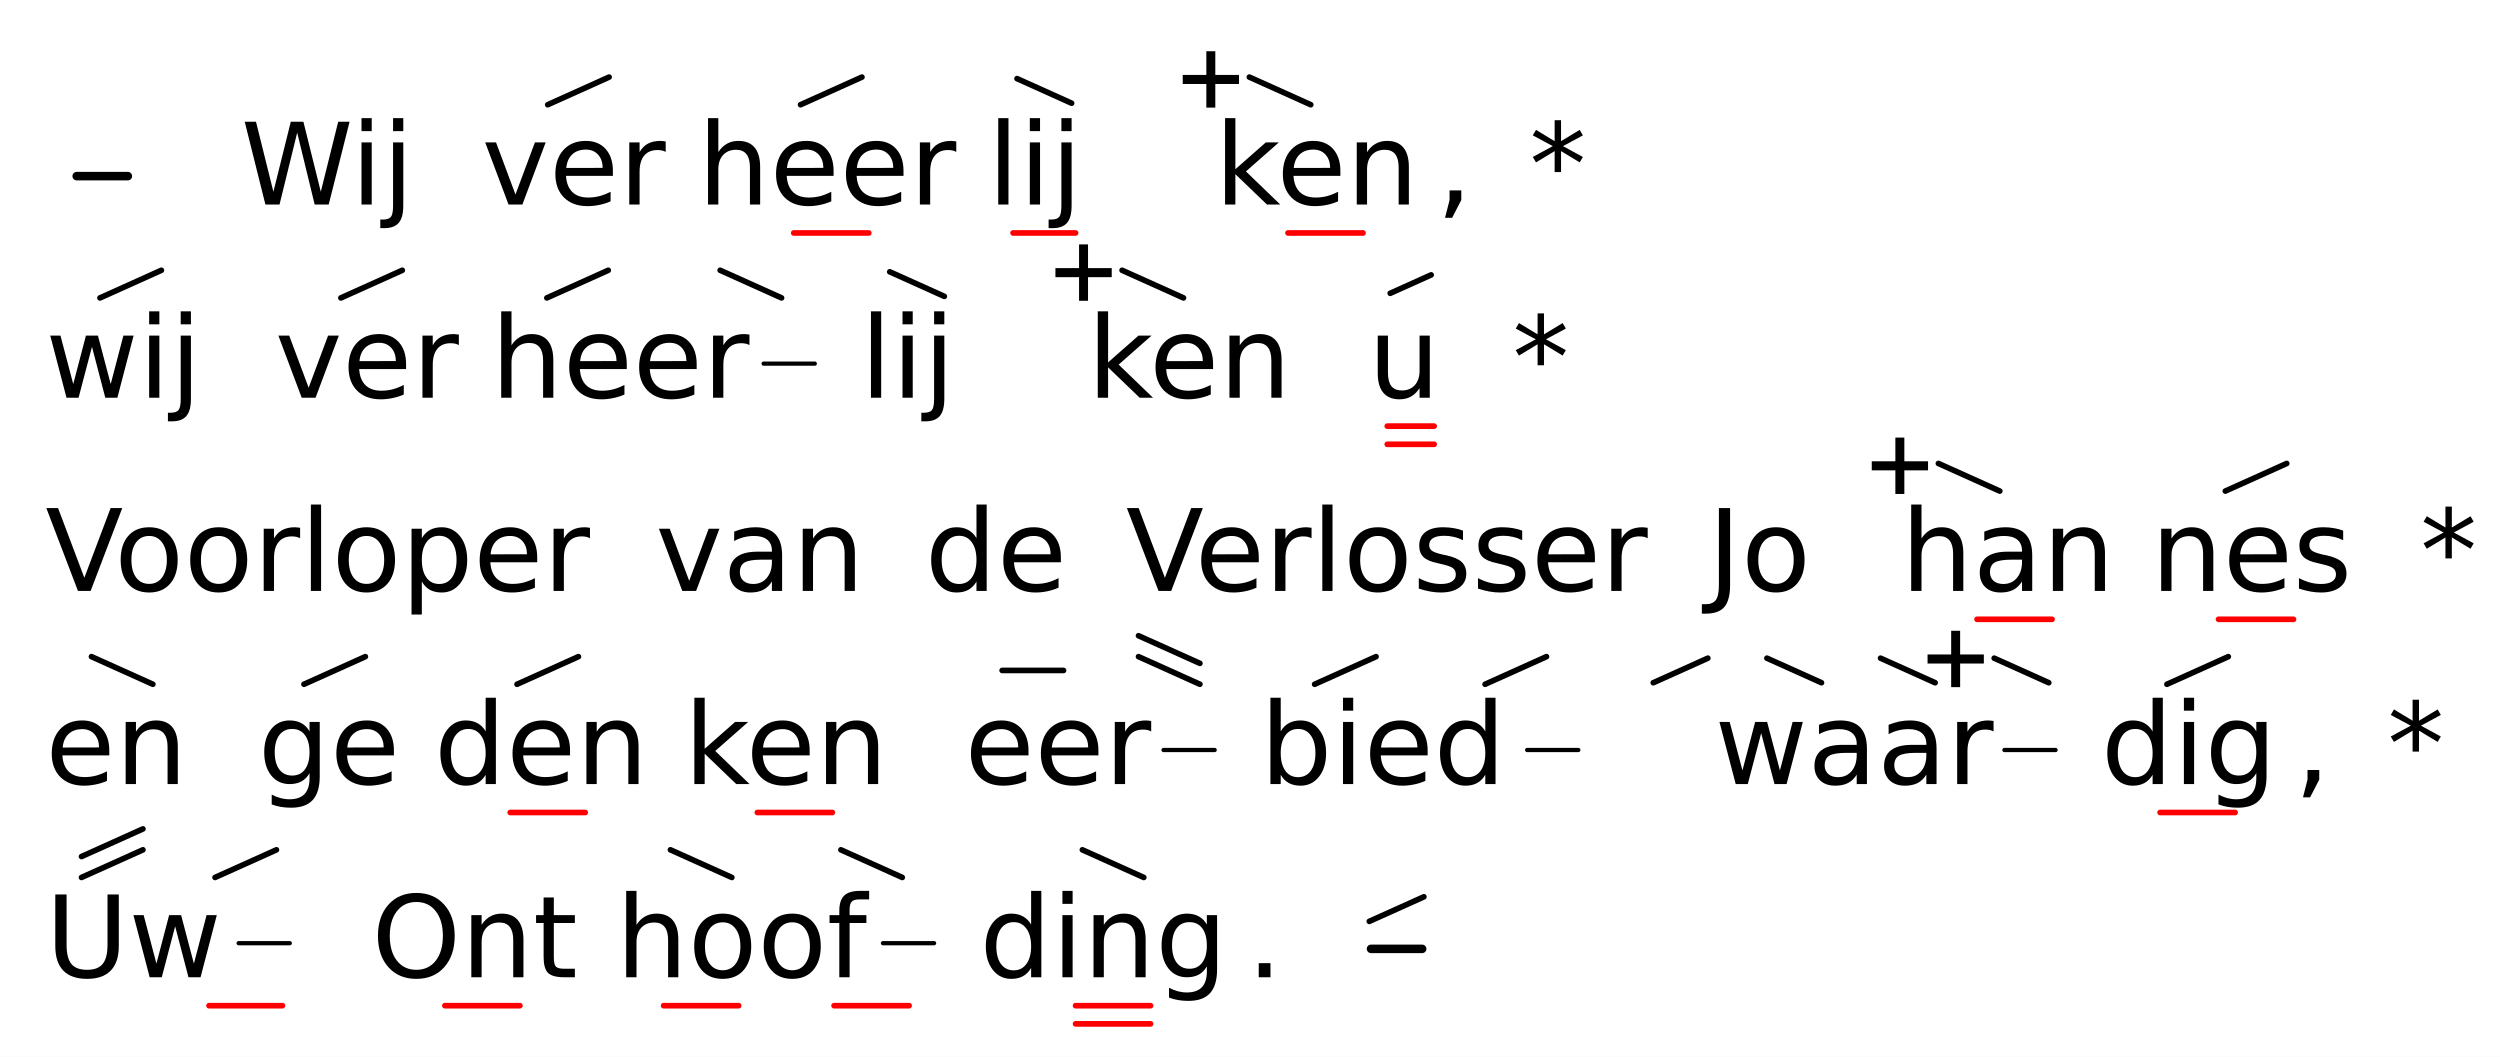
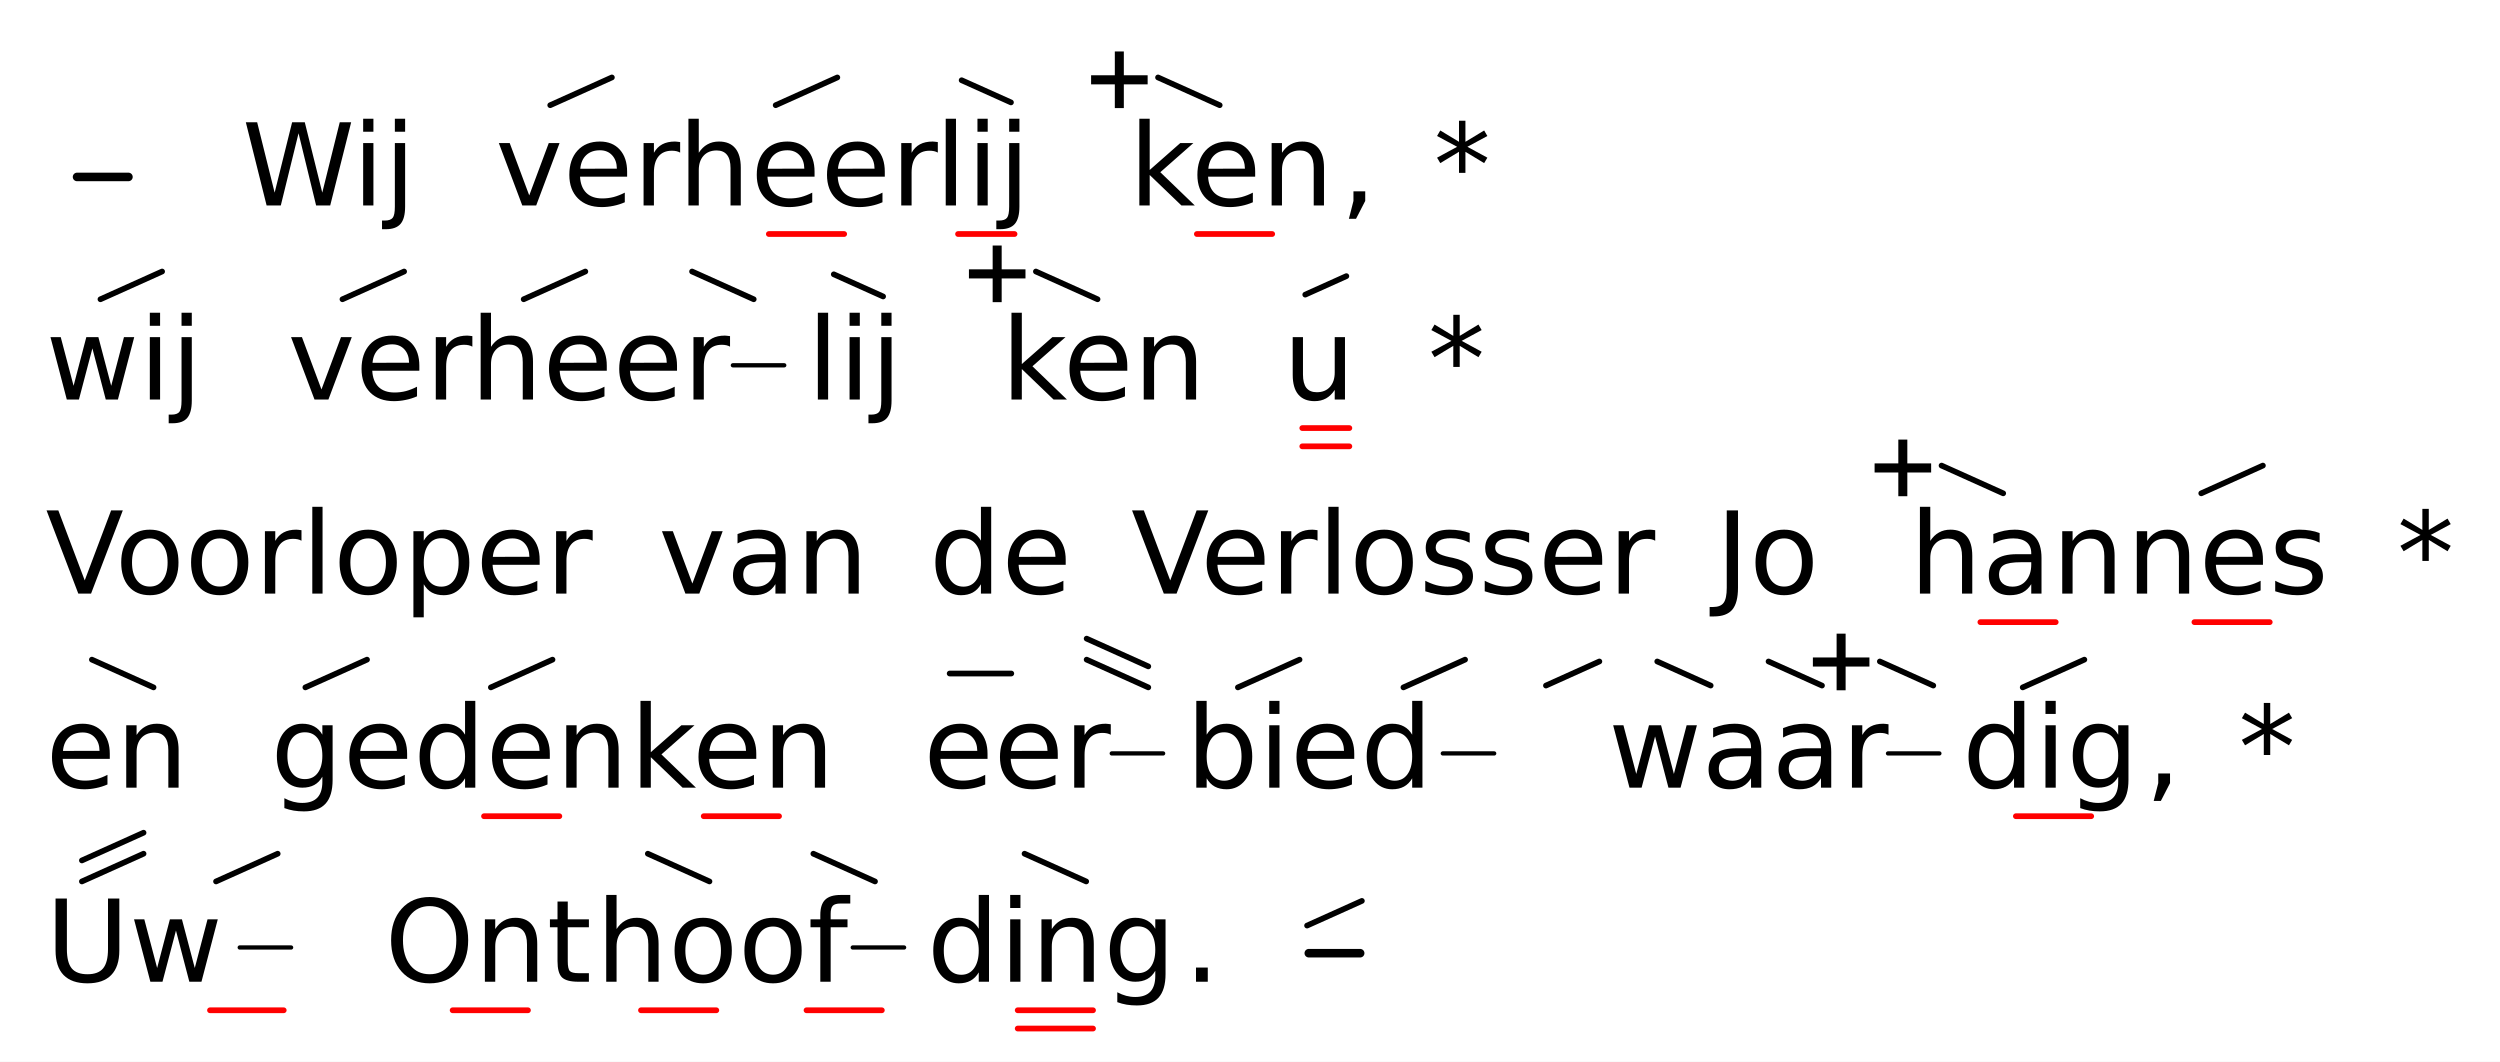
- <svg xmlns="http://www.w3.org/2000/svg" class="vsa-svg" width="440" height="186" viewBox="0 0 440 186">
+ <svg xmlns="http://www.w3.org/2000/svg" class="vsa-svg" width="438" height="186" viewBox="0 0 438 186">
  <rect width="100%" height="100%" fill="white" />
  <g class="vsa-score">
    <g class="vsa-line" data-vsa-line="1">
      <g class="vsa-unit vsa-pitch-marker" data-vsa-unit="1">
        <line class="vsa-pitch-marker-dash" x1="13.50" y1="31.00" x2="22.50" y2="31.00" stroke="black" stroke-width="1.50" stroke-linecap="round" />
      </g>
      <g class="vsa-unit vsa-unit-text" data-vsa-unit="3">
        <text class="vsa-text vsa-free-text" x="42.40" y="36.00" xml:space="preserve" font-family="DejaVu Sans" font-size="20.00">Wij</text>
      </g>
      <g class="vsa-unit vsa-unit-scope" data-vsa-unit="5">
-         <text class="vsa-text vsa-sung-text" x="84.80" y="36.00" xml:space="preserve" font-family="DejaVu Sans" font-size="20.00">ver</text>
+         <text class="vsa-text vsa-sung-text" x="86.80" y="36.00" xml:space="preserve" font-family="DejaVu Sans" font-size="20.00">ver</text>
        <g class="vsa-glyph-group vsa-upper-glyphs">
          <line class="vsa-glyph vsa-upper-glyph vsa-glyph-rise" x1="96.40" y1="18.43" x2="107.20" y2="13.57" stroke="black" stroke-width="1.00" stroke-linecap="round" />
        </g>
        <g class="vsa-glyph-group vsa-lower-glyphs">
</g>
      </g>
      <g class="vsa-unit vsa-unit-scope" data-vsa-unit="6">
-         <text class="vsa-text vsa-sung-text" x="122.80" y="36.00" xml:space="preserve" font-family="DejaVu Sans" font-size="20.00">heer</text>
-         <g class="vsa-glyph-group vsa-upper-glyphs">
-           <line class="vsa-glyph vsa-upper-glyph vsa-glyph-rise" x1="140.90" y1="18.43" x2="151.70" y2="13.57" stroke="black" stroke-width="1.00" stroke-linecap="round" />
-         </g>
-         <g class="vsa-glyph-group vsa-lower-glyphs">
-           <line class="vsa-glyph vsa-lower-glyph vsa-glyph-length" x1="139.70" y1="41.00" x2="152.90" y2="41.00" stroke="red" stroke-width="1.00" stroke-linecap="round" />
+         <text class="vsa-text vsa-sung-text" x="118.80" y="36.00" xml:space="preserve" font-family="DejaVu Sans" font-size="20.00">heer</text>
+         <g class="vsa-glyph-group vsa-upper-glyphs">
+           <line class="vsa-glyph vsa-upper-glyph vsa-glyph-rise" x1="135.90" y1="18.43" x2="146.70" y2="13.57" stroke="black" stroke-width="1.00" stroke-linecap="round" />
+         </g>
+         <g class="vsa-glyph-group vsa-lower-glyphs">
+           <line class="vsa-glyph vsa-lower-glyph vsa-glyph-length" x1="134.70" y1="41.00" x2="147.90" y2="41.00" stroke="red" stroke-width="1.00" stroke-linecap="round" />
        </g>
      </g>
      <g class="vsa-unit vsa-unit-scope" data-vsa-unit="7">
-         <text class="vsa-text vsa-sung-text" x="173.80" y="36.00" xml:space="preserve" font-family="DejaVu Sans" font-size="20.00">lij</text>
-         <g class="vsa-glyph-group vsa-upper-glyphs">
-           <line class="vsa-glyph vsa-upper-glyph vsa-glyph-fall" x1="179.00" y1="13.84" x2="188.60" y2="18.16" stroke="black" stroke-width="1.00" stroke-linecap="round" />
-         </g>
-         <g class="vsa-glyph-group vsa-lower-glyphs">
-           <line class="vsa-glyph vsa-lower-glyph vsa-glyph-length" x1="178.30" y1="41.00" x2="189.30" y2="41.00" stroke="red" stroke-width="1.00" stroke-linecap="round" />
+         <text class="vsa-text vsa-sung-text" x="163.80" y="36.00" xml:space="preserve" font-family="DejaVu Sans" font-size="20.00">lij</text>
+         <g class="vsa-glyph-group vsa-upper-glyphs">
+           <line class="vsa-glyph vsa-upper-glyph vsa-glyph-fall" x1="168.48" y1="14.06" x2="177.12" y2="17.94" stroke="black" stroke-width="1.00" stroke-linecap="round" />
+         </g>
+         <g class="vsa-glyph-group vsa-lower-glyphs">
+           <line class="vsa-glyph vsa-lower-glyph vsa-glyph-length" x1="167.85" y1="41.00" x2="177.75" y2="41.00" stroke="red" stroke-width="1.00" stroke-linecap="round" />
        </g>
      </g>
      <g class="vsa-unit vsa-unit-scope" data-vsa-unit="8">
-         <text class="vsa-text vsa-sung-text" x="213.80" y="36.00" xml:space="preserve" font-family="DejaVu Sans" font-size="20.00">ken</text>
-         <g class="vsa-glyph-group vsa-upper-glyphs">
-           <text class="vsa-glyph-text" x="218.89" y="20.00" xml:space="preserve" text-anchor="end" font-family="Consolas" font-size="19.20">+</text>
-           <line class="vsa-glyph vsa-upper-glyph vsa-glyph-fall" x1="219.89" y1="13.57" x2="230.69" y2="18.43" stroke="black" stroke-width="1.00" stroke-linecap="round" />
-         </g>
-         <g class="vsa-glyph-group vsa-lower-glyphs">
-           <line class="vsa-glyph vsa-lower-glyph vsa-glyph-length" x1="226.69" y1="41.00" x2="239.89" y2="41.00" stroke="red" stroke-width="1.00" stroke-linecap="round" />
+         <text class="vsa-text vsa-sung-text" x="197.80" y="36.00" xml:space="preserve" font-family="DejaVu Sans" font-size="20.00">ken</text>
+         <g class="vsa-glyph-group vsa-upper-glyphs">
+           <text class="vsa-glyph-text" x="201.89" y="20.00" xml:space="preserve" text-anchor="end" font-family="Consolas" font-size="19.20">+</text>
+           <line class="vsa-glyph vsa-upper-glyph vsa-glyph-fall" x1="202.89" y1="13.57" x2="213.69" y2="18.43" stroke="black" stroke-width="1.00" stroke-linecap="round" />
+         </g>
+         <g class="vsa-glyph-group vsa-lower-glyphs">
+           <line class="vsa-glyph vsa-lower-glyph vsa-glyph-length" x1="209.69" y1="41.00" x2="222.89" y2="41.00" stroke="red" stroke-width="1.00" stroke-linecap="round" />
        </g>
      </g>
      <g class="vsa-unit vsa-unit-text" data-vsa-unit="9">
-         <text class="vsa-text vsa-free-text" x="252.78" y="36.00" xml:space="preserve" font-family="DejaVu Sans" font-size="20.00">,</text>
+         <text class="vsa-text vsa-free-text" x="234.78" y="36.00" xml:space="preserve" font-family="DejaVu Sans" font-size="20.00">,</text>
      </g>
      <g class="vsa-unit vsa-unit-text" data-vsa-unit="11">
-         <text class="vsa-text vsa-free-text" x="269.18" y="36.00" xml:space="preserve" font-family="DejaVu Sans" font-size="20.00">*</text>
+         <text class="vsa-text vsa-free-text" x="251.18" y="36.00" xml:space="preserve" font-family="DejaVu Sans" font-size="20.00">*</text>
      </g>
    </g>
    <g class="vsa-line" data-vsa-line="2">
      <g class="vsa-unit vsa-unit-scope" data-vsa-unit="1">
        <text class="vsa-text vsa-sung-text" x="8.00" y="70.00" xml:space="preserve" font-family="DejaVu Sans" font-size="20.00">wij</text>
        <g class="vsa-glyph-group vsa-upper-glyphs">
          <line class="vsa-glyph vsa-upper-glyph vsa-glyph-rise" x1="17.60" y1="52.43" x2="28.40" y2="47.57" stroke="black" stroke-width="1.00" stroke-linecap="round" />
        </g>
        <g class="vsa-glyph-group vsa-lower-glyphs">
</g>
      </g>
      <g class="vsa-unit vsa-unit-scope" data-vsa-unit="3">
-         <text class="vsa-text vsa-sung-text" x="48.40" y="70.00" xml:space="preserve" font-family="DejaVu Sans" font-size="20.00">ver</text>
+         <text class="vsa-text vsa-sung-text" x="50.40" y="70.00" xml:space="preserve" font-family="DejaVu Sans" font-size="20.00">ver</text>
        <g class="vsa-glyph-group vsa-upper-glyphs">
          <line class="vsa-glyph vsa-upper-glyph vsa-glyph-rise" x1="60.00" y1="52.43" x2="70.80" y2="47.57" stroke="black" stroke-width="1.00" stroke-linecap="round" />
        </g>
        <g class="vsa-glyph-group vsa-lower-glyphs">
</g>
      </g>
      <g class="vsa-unit vsa-unit-scope" data-vsa-unit="4">
-         <text class="vsa-text vsa-sung-text" x="86.40" y="70.00" xml:space="preserve" font-family="DejaVu Sans" font-size="20.00">heer</text>
-         <line class="vsa-filler-line" x1="134.40" y1="64.00" x2="143.40" y2="64.00" stroke="black" stroke-width="0.75" stroke-linecap="round" />
-         <g class="vsa-glyph-group vsa-upper-glyphs">
-           <line class="vsa-glyph vsa-upper-glyph vsa-glyph-rise" x1="96.25" y1="52.43" x2="107.05" y2="47.57" stroke="black" stroke-width="1.00" stroke-linecap="round" />
-           <line class="vsa-glyph vsa-upper-glyph vsa-glyph-fall" x1="126.75" y1="47.57" x2="137.55" y2="52.43" stroke="black" stroke-width="1.00" stroke-linecap="round" />
-         </g>
-         <g class="vsa-glyph-group vsa-lower-glyphs">
- </g>
-       </g>
-       <g class="vsa-unit vsa-unit-scope" data-vsa-unit="5">
-         <text class="vsa-text vsa-sung-text" x="151.40" y="70.00" xml:space="preserve" font-family="DejaVu Sans" font-size="20.00">lij</text>
-         <g class="vsa-glyph-group vsa-upper-glyphs">
-           <line class="vsa-glyph vsa-upper-glyph vsa-glyph-fall" x1="156.60" y1="47.84" x2="166.20" y2="52.16" stroke="black" stroke-width="1.00" stroke-linecap="round" />
+         <text class="vsa-text vsa-sung-text" x="82.40" y="70.00" xml:space="preserve" font-family="DejaVu Sans" font-size="20.00">heer</text>
+         <line class="vsa-filler-line" x1="128.40" y1="64.00" x2="137.40" y2="64.00" stroke="black" stroke-width="0.75" stroke-linecap="round" />
+         <g class="vsa-glyph-group vsa-upper-glyphs">
+           <line class="vsa-glyph vsa-upper-glyph vsa-glyph-rise" x1="91.75" y1="52.43" x2="102.55" y2="47.57" stroke="black" stroke-width="1.00" stroke-linecap="round" />
+           <line class="vsa-glyph vsa-upper-glyph vsa-glyph-fall" x1="121.25" y1="47.57" x2="132.05" y2="52.43" stroke="black" stroke-width="1.00" stroke-linecap="round" />
+         </g>
+         <g class="vsa-glyph-group vsa-lower-glyphs">
+ </g>
+       </g>
+       <g class="vsa-unit vsa-unit-scope" data-vsa-unit="5">
+         <text class="vsa-text vsa-sung-text" x="141.40" y="70.00" xml:space="preserve" font-family="DejaVu Sans" font-size="20.00">lij</text>
+         <g class="vsa-glyph-group vsa-upper-glyphs">
+           <line class="vsa-glyph vsa-upper-glyph vsa-glyph-fall" x1="146.08" y1="48.06" x2="154.72" y2="51.94" stroke="black" stroke-width="1.00" stroke-linecap="round" />
        </g>
        <g class="vsa-glyph-group vsa-lower-glyphs">
</g>
      </g>
      <g class="vsa-unit vsa-unit-scope" data-vsa-unit="6">
-         <text class="vsa-text vsa-sung-text" x="191.40" y="70.00" xml:space="preserve" font-family="DejaVu Sans" font-size="20.00">ken</text>
-         <g class="vsa-glyph-group vsa-upper-glyphs">
-           <text class="vsa-glyph-text" x="196.49" y="54.00" xml:space="preserve" text-anchor="end" font-family="Consolas" font-size="19.20">+</text>
-           <line class="vsa-glyph vsa-upper-glyph vsa-glyph-fall" x1="197.49" y1="47.57" x2="208.29" y2="52.43" stroke="black" stroke-width="1.00" stroke-linecap="round" />
+         <text class="vsa-text vsa-sung-text" x="175.40" y="70.00" xml:space="preserve" font-family="DejaVu Sans" font-size="20.00">ken</text>
+         <g class="vsa-glyph-group vsa-upper-glyphs">
+           <text class="vsa-glyph-text" x="180.49" y="54.00" xml:space="preserve" text-anchor="end" font-family="Consolas" font-size="19.20">+</text>
+           <line class="vsa-glyph vsa-upper-glyph vsa-glyph-fall" x1="181.49" y1="47.57" x2="192.29" y2="52.43" stroke="black" stroke-width="1.00" stroke-linecap="round" />
        </g>
        <g class="vsa-glyph-group vsa-lower-glyphs">
</g>
      </g>
      <g class="vsa-unit vsa-unit-scope" data-vsa-unit="8">
-         <text class="vsa-text vsa-sung-text" x="240.78" y="70.00" xml:space="preserve" font-family="DejaVu Sans" font-size="20.00">u</text>
-         <g class="vsa-glyph-group vsa-upper-glyphs">
-           <line class="vsa-glyph vsa-upper-glyph vsa-glyph-rise" x1="244.68" y1="51.62" x2="251.88" y2="48.38" stroke="black" stroke-width="1.00" stroke-linecap="round" />
-         </g>
-         <g class="vsa-glyph-group vsa-lower-glyphs">
-           <line class="vsa-glyph vsa-lower-glyph vsa-glyph-length" x1="244.16" y1="75.00" x2="252.41" y2="75.00" stroke="red" stroke-width="1.00" stroke-linecap="round" />
-           <line class="vsa-glyph vsa-lower-glyph vsa-glyph-length" x1="244.16" y1="78.20" x2="252.41" y2="78.20" stroke="red" stroke-width="1.00" stroke-linecap="round" />
+         <text class="vsa-text vsa-sung-text" x="224.78" y="70.00" xml:space="preserve" font-family="DejaVu Sans" font-size="20.00">u</text>
+         <g class="vsa-glyph-group vsa-upper-glyphs">
+           <line class="vsa-glyph vsa-upper-glyph vsa-glyph-rise" x1="228.68" y1="51.62" x2="235.88" y2="48.38" stroke="black" stroke-width="1.00" stroke-linecap="round" />
+         </g>
+         <g class="vsa-glyph-group vsa-lower-glyphs">
+           <line class="vsa-glyph vsa-lower-glyph vsa-glyph-length" x1="228.16" y1="75.00" x2="236.41" y2="75.00" stroke="red" stroke-width="1.00" stroke-linecap="round" />
+           <line class="vsa-glyph vsa-lower-glyph vsa-glyph-length" x1="228.16" y1="78.20" x2="236.41" y2="78.20" stroke="red" stroke-width="1.00" stroke-linecap="round" />
        </g>
      </g>
      <g class="vsa-unit vsa-unit-text" data-vsa-unit="10">
-         <text class="vsa-text vsa-free-text" x="266.18" y="70.00" xml:space="preserve" font-family="DejaVu Sans" font-size="20.00">*</text>
+         <text class="vsa-text vsa-free-text" x="250.18" y="70.00" xml:space="preserve" font-family="DejaVu Sans" font-size="20.00">*</text>
      </g>
    </g>
    <g class="vsa-line" data-vsa-line="3">
      <g class="vsa-unit vsa-unit-text" data-vsa-unit="1">
        <text class="vsa-text vsa-free-text" x="8.00" y="104.00" xml:space="preserve" font-family="DejaVu Sans" font-size="20.00">Voorloper</text>
      </g>
      <g class="vsa-unit vsa-unit-text" data-vsa-unit="3">
        <text class="vsa-text vsa-free-text" x="115.38" y="104.00" xml:space="preserve" font-family="DejaVu Sans" font-size="20.00">van</text>
      </g>
      <g class="vsa-unit vsa-unit-text" data-vsa-unit="5">
        <text class="vsa-text vsa-free-text" x="162.78" y="104.00" xml:space="preserve" font-family="DejaVu Sans" font-size="20.00">de</text>
      </g>
      <g class="vsa-unit vsa-unit-text" data-vsa-unit="7">
        <text class="vsa-text vsa-free-text" x="198.18" y="104.00" xml:space="preserve" font-family="DejaVu Sans" font-size="20.00">Verlosser</text>
      </g>
      <g class="vsa-unit vsa-unit-text" data-vsa-unit="9">
        <text class="vsa-text vsa-free-text" x="300.56" y="104.00" xml:space="preserve" font-family="DejaVu Sans" font-size="20.00">Jo</text>
      </g>
      <g class="vsa-unit vsa-unit-scope" data-vsa-unit="10">
        <text class="vsa-text vsa-sung-text" x="334.56" y="104.00" xml:space="preserve" font-family="DejaVu Sans" font-size="20.00">han</text>
        <g class="vsa-glyph-group vsa-upper-glyphs">
-           <text class="vsa-glyph-text" x="340.16" y="88.00" xml:space="preserve" text-anchor="end" font-family="Consolas" font-size="19.20">+</text>
-           <line class="vsa-glyph vsa-upper-glyph vsa-glyph-fall" x1="341.16" y1="81.57" x2="351.96" y2="86.43" stroke="black" stroke-width="1.00" stroke-linecap="round" />
-         </g>
-         <g class="vsa-glyph-group vsa-lower-glyphs">
-           <line class="vsa-glyph vsa-lower-glyph vsa-glyph-length" x1="347.96" y1="109.00" x2="361.16" y2="109.00" stroke="red" stroke-width="1.00" stroke-linecap="round" />
+           <text class="vsa-glyph-text" x="339.16" y="88.00" xml:space="preserve" text-anchor="end" font-family="Consolas" font-size="19.20">+</text>
+           <line class="vsa-glyph vsa-upper-glyph vsa-glyph-fall" x1="340.16" y1="81.57" x2="350.96" y2="86.43" stroke="black" stroke-width="1.00" stroke-linecap="round" />
+         </g>
+         <g class="vsa-glyph-group vsa-lower-glyphs">
+           <line class="vsa-glyph vsa-lower-glyph vsa-glyph-length" x1="346.96" y1="109.00" x2="360.16" y2="109.00" stroke="red" stroke-width="1.00" stroke-linecap="round" />
        </g>
      </g>
      <g class="vsa-unit vsa-unit-scope" data-vsa-unit="11">
-         <text class="vsa-text vsa-sung-text" x="378.56" y="104.00" xml:space="preserve" font-family="DejaVu Sans" font-size="20.00">nes</text>
-         <g class="vsa-glyph-group vsa-upper-glyphs">
-           <line class="vsa-glyph vsa-upper-glyph vsa-glyph-rise" x1="391.66" y1="86.43" x2="402.46" y2="81.57" stroke="black" stroke-width="1.00" stroke-linecap="round" />
-         </g>
-         <g class="vsa-glyph-group vsa-lower-glyphs">
-           <line class="vsa-glyph vsa-lower-glyph vsa-glyph-length" x1="390.46" y1="109.00" x2="403.66" y2="109.00" stroke="red" stroke-width="1.00" stroke-linecap="round" />
+         <text class="vsa-text vsa-sung-text" x="372.56" y="104.00" xml:space="preserve" font-family="DejaVu Sans" font-size="20.00">nes</text>
+         <g class="vsa-glyph-group vsa-upper-glyphs">
+           <line class="vsa-glyph vsa-upper-glyph vsa-glyph-rise" x1="385.66" y1="86.43" x2="396.46" y2="81.57" stroke="black" stroke-width="1.00" stroke-linecap="round" />
+         </g>
+         <g class="vsa-glyph-group vsa-lower-glyphs">
+           <line class="vsa-glyph vsa-lower-glyph vsa-glyph-length" x1="384.46" y1="109.00" x2="397.66" y2="109.00" stroke="red" stroke-width="1.00" stroke-linecap="round" />
        </g>
      </g>
      <g class="vsa-unit vsa-unit-text" data-vsa-unit="13">
-         <text class="vsa-text vsa-free-text" x="425.96" y="104.00" xml:space="preserve" font-family="DejaVu Sans" font-size="20.00">*</text>
+         <text class="vsa-text vsa-free-text" x="419.96" y="104.00" xml:space="preserve" font-family="DejaVu Sans" font-size="20.00">*</text>
      </g>
    </g>
    <g class="vsa-line" data-vsa-line="4">
      <g class="vsa-unit vsa-unit-scope" data-vsa-unit="1">
        <text class="vsa-text vsa-sung-text" x="8.00" y="138.00" xml:space="preserve" font-family="DejaVu Sans" font-size="20.00">en</text>
        <g class="vsa-glyph-group vsa-upper-glyphs">
          <line class="vsa-glyph vsa-upper-glyph vsa-glyph-fall" x1="16.10" y1="115.57" x2="26.90" y2="120.43" stroke="black" stroke-width="1.00" stroke-linecap="round" />
        </g>
        <g class="vsa-glyph-group vsa-lower-glyphs">
</g>
      </g>
      <g class="vsa-unit vsa-unit-scope" data-vsa-unit="3">
-         <text class="vsa-text vsa-sung-text" x="45.40" y="138.00" xml:space="preserve" font-family="DejaVu Sans" font-size="20.00">ge</text>
+         <text class="vsa-text vsa-sung-text" x="47.40" y="138.00" xml:space="preserve" font-family="DejaVu Sans" font-size="20.00">ge</text>
        <g class="vsa-glyph-group vsa-upper-glyphs">
          <line class="vsa-glyph vsa-upper-glyph vsa-glyph-rise" x1="53.50" y1="120.43" x2="64.30" y2="115.57" stroke="black" stroke-width="1.00" stroke-linecap="round" />
        </g>
        <g class="vsa-glyph-group vsa-lower-glyphs">
</g>
      </g>
      <g class="vsa-unit vsa-unit-scope" data-vsa-unit="4">
-         <text class="vsa-text vsa-sung-text" x="76.40" y="138.00" xml:space="preserve" font-family="DejaVu Sans" font-size="20.00">den</text>
-         <g class="vsa-glyph-group vsa-upper-glyphs">
-           <line class="vsa-glyph vsa-upper-glyph vsa-glyph-rise" x1="91.00" y1="120.43" x2="101.80" y2="115.57" stroke="black" stroke-width="1.00" stroke-linecap="round" />
-         </g>
-         <g class="vsa-glyph-group vsa-lower-glyphs">
-           <line class="vsa-glyph vsa-lower-glyph vsa-glyph-length" x1="89.80" y1="143.00" x2="103.00" y2="143.00" stroke="red" stroke-width="1.00" stroke-linecap="round" />
-         </g>
-       </g>
-       <g class="vsa-unit vsa-unit-scope" data-vsa-unit="5">
-         <text class="vsa-text vsa-sung-text" x="120.40" y="138.00" xml:space="preserve" font-family="DejaVu Sans" font-size="20.00">ken</text>
-         <g class="vsa-glyph-group vsa-upper-glyphs">
- </g>
-         <g class="vsa-glyph-group vsa-lower-glyphs">
-           <line class="vsa-glyph vsa-lower-glyph vsa-glyph-length" x1="133.29" y1="143.00" x2="146.49" y2="143.00" stroke="red" stroke-width="1.00" stroke-linecap="round" />
+         <text class="vsa-text vsa-sung-text" x="72.40" y="138.00" xml:space="preserve" font-family="DejaVu Sans" font-size="20.00">den</text>
+         <g class="vsa-glyph-group vsa-upper-glyphs">
+           <line class="vsa-glyph vsa-upper-glyph vsa-glyph-rise" x1="86.00" y1="120.43" x2="96.80" y2="115.57" stroke="black" stroke-width="1.00" stroke-linecap="round" />
+         </g>
+         <g class="vsa-glyph-group vsa-lower-glyphs">
+           <line class="vsa-glyph vsa-lower-glyph vsa-glyph-length" x1="84.80" y1="143.00" x2="98.00" y2="143.00" stroke="red" stroke-width="1.00" stroke-linecap="round" />
+         </g>
+       </g>
+       <g class="vsa-unit vsa-unit-scope" data-vsa-unit="5">
+         <text class="vsa-text vsa-sung-text" x="110.40" y="138.00" xml:space="preserve" font-family="DejaVu Sans" font-size="20.00">ken</text>
+         <g class="vsa-glyph-group vsa-upper-glyphs">
+ </g>
+         <g class="vsa-glyph-group vsa-lower-glyphs">
+           <line class="vsa-glyph vsa-lower-glyph vsa-glyph-length" x1="123.29" y1="143.00" x2="136.49" y2="143.00" stroke="red" stroke-width="1.00" stroke-linecap="round" />
        </g>
      </g>
      <g class="vsa-unit vsa-unit-scope" data-vsa-unit="7">
-         <text class="vsa-text vsa-sung-text" x="169.78" y="138.00" xml:space="preserve" font-family="DejaVu Sans" font-size="20.00">eer</text>
-         <line class="vsa-filler-line" x1="204.78" y1="132.00" x2="213.78" y2="132.00" stroke="black" stroke-width="0.75" stroke-linecap="round" />
-         <g class="vsa-glyph-group vsa-upper-glyphs">
-           <line class="vsa-glyph vsa-upper-glyph vsa-glyph-flat" x1="176.38" y1="118.00" x2="187.18" y2="118.00" stroke="black" stroke-width="1.00" stroke-linecap="round" />
-           <line class="vsa-glyph vsa-upper-glyph vsa-glyph-fall" x1="200.38" y1="115.57" x2="211.18" y2="120.43" stroke="black" stroke-width="1.00" stroke-linecap="round" />
-           <line class="vsa-glyph vsa-upper-glyph vsa-glyph-fall" x1="200.38" y1="111.89" x2="211.18" y2="116.75" stroke="black" stroke-width="1.00" stroke-linecap="round" />
+         <text class="vsa-text vsa-sung-text" x="161.78" y="138.00" xml:space="preserve" font-family="DejaVu Sans" font-size="20.00">eer</text>
+         <line class="vsa-filler-line" x1="194.78" y1="132.00" x2="203.78" y2="132.00" stroke="black" stroke-width="0.75" stroke-linecap="round" />
+         <g class="vsa-glyph-group vsa-upper-glyphs">
+           <line class="vsa-glyph vsa-upper-glyph vsa-glyph-flat" x1="166.38" y1="118.00" x2="177.18" y2="118.00" stroke="black" stroke-width="1.00" stroke-linecap="round" />
+           <line class="vsa-glyph vsa-upper-glyph vsa-glyph-fall" x1="190.38" y1="115.57" x2="201.18" y2="120.43" stroke="black" stroke-width="1.00" stroke-linecap="round" />
+           <line class="vsa-glyph vsa-upper-glyph vsa-glyph-fall" x1="190.38" y1="111.89" x2="201.18" y2="116.75" stroke="black" stroke-width="1.00" stroke-linecap="round" />
        </g>
        <g class="vsa-glyph-group vsa-lower-glyphs">
</g>
      </g>
      <g class="vsa-unit vsa-unit-scope" data-vsa-unit="8">
-         <text class="vsa-text vsa-sung-text" x="221.78" y="138.00" xml:space="preserve" font-family="DejaVu Sans" font-size="20.00">bied</text>
-         <line class="vsa-filler-line" x1="268.78" y1="132.00" x2="277.78" y2="132.00" stroke="black" stroke-width="0.75" stroke-linecap="round" />
-         <g class="vsa-glyph-group vsa-upper-glyphs">
-           <line class="vsa-glyph vsa-upper-glyph vsa-glyph-rise" x1="231.38" y1="120.43" x2="242.18" y2="115.57" stroke="black" stroke-width="1.00" stroke-linecap="round" />
-           <line class="vsa-glyph vsa-upper-glyph vsa-glyph-rise" x1="261.38" y1="120.43" x2="272.18" y2="115.57" stroke="black" stroke-width="1.00" stroke-linecap="round" />
+         <text class="vsa-text vsa-sung-text" x="207.78" y="138.00" xml:space="preserve" font-family="DejaVu Sans" font-size="20.00">bied</text>
+         <line class="vsa-filler-line" x1="252.78" y1="132.00" x2="261.78" y2="132.00" stroke="black" stroke-width="0.75" stroke-linecap="round" />
+         <g class="vsa-glyph-group vsa-upper-glyphs">
+           <line class="vsa-glyph vsa-upper-glyph vsa-glyph-rise" x1="216.88" y1="120.43" x2="227.68" y2="115.57" stroke="black" stroke-width="1.00" stroke-linecap="round" />
+           <line class="vsa-glyph vsa-upper-glyph vsa-glyph-rise" x1="245.88" y1="120.43" x2="256.68" y2="115.57" stroke="black" stroke-width="1.00" stroke-linecap="round" />
        </g>
        <g class="vsa-glyph-group vsa-lower-glyphs">
</g>
      </g>
      <g class="vsa-unit vsa-unit-scope" data-vsa-unit="9">
-         <text class="vsa-text vsa-sung-text" x="301.78" y="138.00" xml:space="preserve" font-family="DejaVu Sans" font-size="20.00">waar</text>
-         <line class="vsa-filler-line" x1="352.78" y1="132.00" x2="361.78" y2="132.00" stroke="black" stroke-width="0.75" stroke-linecap="round" />
-         <g class="vsa-glyph-group vsa-upper-glyphs">
-           <line class="vsa-glyph vsa-upper-glyph vsa-glyph-rise" x1="290.98" y1="120.16" x2="300.58" y2="115.84" stroke="black" stroke-width="1.00" stroke-linecap="round" />
-           <line class="vsa-glyph vsa-upper-glyph vsa-glyph-fall" x1="310.98" y1="115.84" x2="320.58" y2="120.16" stroke="black" stroke-width="1.00" stroke-linecap="round" />
-           <line class="vsa-glyph vsa-upper-glyph vsa-glyph-fall" x1="330.98" y1="115.84" x2="340.58" y2="120.16" stroke="black" stroke-width="1.00" stroke-linecap="round" />
-           <text class="vsa-glyph-text" x="349.98" y="122.00" xml:space="preserve" text-anchor="end" font-family="Consolas" font-size="19.20">+</text>
-           <line class="vsa-glyph vsa-upper-glyph vsa-glyph-fall" x1="350.98" y1="115.84" x2="360.58" y2="120.16" stroke="black" stroke-width="1.00" stroke-linecap="round" />
+         <text class="vsa-text vsa-sung-text" x="281.78" y="138.00" xml:space="preserve" font-family="DejaVu Sans" font-size="20.00">waar</text>
+         <line class="vsa-filler-line" x1="330.78" y1="132.00" x2="339.78" y2="132.00" stroke="black" stroke-width="0.75" stroke-linecap="round" />
+         <g class="vsa-glyph-group vsa-upper-glyphs">
+           <line class="vsa-glyph vsa-upper-glyph vsa-glyph-rise" x1="270.85" y1="120.11" x2="280.21" y2="115.89" stroke="black" stroke-width="1.00" stroke-linecap="round" />
+           <line class="vsa-glyph vsa-upper-glyph vsa-glyph-fall" x1="290.35" y1="115.89" x2="299.71" y2="120.11" stroke="black" stroke-width="1.00" stroke-linecap="round" />
+           <line class="vsa-glyph vsa-upper-glyph vsa-glyph-fall" x1="309.85" y1="115.89" x2="319.21" y2="120.11" stroke="black" stroke-width="1.00" stroke-linecap="round" />
+           <text class="vsa-glyph-text" x="328.35" y="122.00" xml:space="preserve" text-anchor="end" font-family="Consolas" font-size="19.20">+</text>
+           <line class="vsa-glyph vsa-upper-glyph vsa-glyph-fall" x1="329.35" y1="115.89" x2="338.71" y2="120.11" stroke="black" stroke-width="1.00" stroke-linecap="round" />
        </g>
        <g class="vsa-glyph-group vsa-lower-glyphs">
</g>
      </g>
      <g class="vsa-unit vsa-unit-scope" data-vsa-unit="10">
-         <text class="vsa-text vsa-sung-text" x="369.78" y="138.00" xml:space="preserve" font-family="DejaVu Sans" font-size="20.00">dig</text>
-         <g class="vsa-glyph-group vsa-upper-glyphs">
-           <line class="vsa-glyph vsa-upper-glyph vsa-glyph-rise" x1="381.38" y1="120.43" x2="392.18" y2="115.57" stroke="black" stroke-width="1.00" stroke-linecap="round" />
-         </g>
-         <g class="vsa-glyph-group vsa-lower-glyphs">
-           <line class="vsa-glyph vsa-lower-glyph vsa-glyph-length" x1="380.18" y1="143.00" x2="393.38" y2="143.00" stroke="red" stroke-width="1.00" stroke-linecap="round" />
+         <text class="vsa-text vsa-sung-text" x="343.78" y="138.00" xml:space="preserve" font-family="DejaVu Sans" font-size="20.00">dig</text>
+         <g class="vsa-glyph-group vsa-upper-glyphs">
+           <line class="vsa-glyph vsa-upper-glyph vsa-glyph-rise" x1="354.38" y1="120.43" x2="365.18" y2="115.57" stroke="black" stroke-width="1.00" stroke-linecap="round" />
+         </g>
+         <g class="vsa-glyph-group vsa-lower-glyphs">
+           <line class="vsa-glyph vsa-lower-glyph vsa-glyph-length" x1="353.18" y1="143.00" x2="366.38" y2="143.00" stroke="red" stroke-width="1.00" stroke-linecap="round" />
        </g>
      </g>
      <g class="vsa-unit vsa-unit-text" data-vsa-unit="11">
-         <text class="vsa-text vsa-free-text" x="403.78" y="138.00" xml:space="preserve" font-family="DejaVu Sans" font-size="20.00">,</text>
+         <text class="vsa-text vsa-free-text" x="375.78" y="138.00" xml:space="preserve" font-family="DejaVu Sans" font-size="20.00">,</text>
      </g>
      <g class="vsa-unit vsa-unit-text" data-vsa-unit="13">
-         <text class="vsa-text vsa-free-text" x="420.18" y="138.00" xml:space="preserve" font-family="DejaVu Sans" font-size="20.00">*</text>
+         <text class="vsa-text vsa-free-text" x="392.18" y="138.00" xml:space="preserve" font-family="DejaVu Sans" font-size="20.00">*</text>
      </g>
    </g>
    <g class="vsa-line" data-vsa-line="5">
      <g class="vsa-unit vsa-unit-scope" data-vsa-unit="1">
        <text class="vsa-text vsa-sung-text" x="8.00" y="172.00" xml:space="preserve" font-family="DejaVu Sans" font-size="20.00">Uw</text>
        <line class="vsa-filler-line" x1="42.00" y1="166.00" x2="51.00" y2="166.00" stroke="black" stroke-width="0.75" stroke-linecap="round" />
        <g class="vsa-glyph-group vsa-upper-glyphs">
          <line class="vsa-glyph vsa-upper-glyph vsa-glyph-rise" x1="14.35" y1="154.43" x2="25.15" y2="149.57" stroke="black" stroke-width="1.00" stroke-linecap="round" />
          <line class="vsa-glyph vsa-upper-glyph vsa-glyph-rise" x1="14.35" y1="150.75" x2="25.15" y2="145.89" stroke="black" stroke-width="1.00" stroke-linecap="round" />
          <line class="vsa-glyph vsa-upper-glyph vsa-glyph-rise" x1="37.85" y1="154.43" x2="48.65" y2="149.57" stroke="black" stroke-width="1.00" stroke-linecap="round" />
        </g>
        <g class="vsa-glyph-group vsa-lower-glyphs">
          <line class="vsa-glyph vsa-lower-glyph vsa-glyph-length" x1="36.79" y1="177.00" x2="49.71" y2="177.00" stroke="red" stroke-width="1.00" stroke-linecap="round" />
        </g>
      </g>
      <g class="vsa-unit vsa-unit-scope" data-vsa-unit="3">
-         <text class="vsa-text vsa-sung-text" x="65.40" y="172.00" xml:space="preserve" font-family="DejaVu Sans" font-size="20.00">Ont</text>
-         <g class="vsa-glyph-group vsa-upper-glyphs">
- </g>
-         <g class="vsa-glyph-group vsa-lower-glyphs">
-           <line class="vsa-glyph vsa-lower-glyph vsa-glyph-length" x1="78.30" y1="177.00" x2="91.50" y2="177.00" stroke="red" stroke-width="1.00" stroke-linecap="round" />
+         <text class="vsa-text vsa-sung-text" x="67.40" y="172.00" xml:space="preserve" font-family="DejaVu Sans" font-size="20.00">Ont</text>
+         <g class="vsa-glyph-group vsa-upper-glyphs">
+ </g>
+         <g class="vsa-glyph-group vsa-lower-glyphs">
+           <line class="vsa-glyph vsa-lower-glyph vsa-glyph-length" x1="79.30" y1="177.00" x2="92.50" y2="177.00" stroke="red" stroke-width="1.00" stroke-linecap="round" />
        </g>
      </g>
      <g class="vsa-unit vsa-unit-scope" data-vsa-unit="4">
-         <text class="vsa-text vsa-sung-text" x="108.40" y="172.00" xml:space="preserve" font-family="DejaVu Sans" font-size="20.00">hoof</text>
-         <line class="vsa-filler-line" x1="155.40" y1="166.00" x2="164.40" y2="166.00" stroke="black" stroke-width="0.75" stroke-linecap="round" />
-         <g class="vsa-glyph-group vsa-upper-glyphs">
-           <line class="vsa-glyph vsa-upper-glyph vsa-glyph-fall" x1="118.00" y1="149.57" x2="128.80" y2="154.43" stroke="black" stroke-width="1.00" stroke-linecap="round" />
-           <line class="vsa-glyph vsa-upper-glyph vsa-glyph-fall" x1="148.00" y1="149.57" x2="158.80" y2="154.43" stroke="black" stroke-width="1.00" stroke-linecap="round" />
-         </g>
-         <g class="vsa-glyph-group vsa-lower-glyphs">
-           <line class="vsa-glyph vsa-lower-glyph vsa-glyph-length" x1="116.80" y1="177.00" x2="130.00" y2="177.00" stroke="red" stroke-width="1.00" stroke-linecap="round" />
-           <line class="vsa-glyph vsa-lower-glyph vsa-glyph-length" x1="146.80" y1="177.00" x2="160.00" y2="177.00" stroke="red" stroke-width="1.00" stroke-linecap="round" />
-         </g>
-       </g>
-       <g class="vsa-unit vsa-unit-scope" data-vsa-unit="5">
-         <text class="vsa-text vsa-sung-text" x="172.40" y="172.00" xml:space="preserve" font-family="DejaVu Sans" font-size="20.00">ding</text>
-         <g class="vsa-glyph-group vsa-upper-glyphs">
-           <line class="vsa-glyph vsa-upper-glyph vsa-glyph-fall" x1="190.50" y1="149.57" x2="201.30" y2="154.43" stroke="black" stroke-width="1.00" stroke-linecap="round" />
-         </g>
-         <g class="vsa-glyph-group vsa-lower-glyphs">
-           <line class="vsa-glyph vsa-lower-glyph vsa-glyph-length" x1="189.30" y1="177.00" x2="202.50" y2="177.00" stroke="red" stroke-width="1.00" stroke-linecap="round" />
-           <line class="vsa-glyph vsa-lower-glyph vsa-glyph-length" x1="189.30" y1="180.20" x2="202.50" y2="180.20" stroke="red" stroke-width="1.00" stroke-linecap="round" />
+         <text class="vsa-text vsa-sung-text" x="104.40" y="172.00" xml:space="preserve" font-family="DejaVu Sans" font-size="20.00">hoof</text>
+         <line class="vsa-filler-line" x1="149.40" y1="166.00" x2="158.40" y2="166.00" stroke="black" stroke-width="0.75" stroke-linecap="round" />
+         <g class="vsa-glyph-group vsa-upper-glyphs">
+           <line class="vsa-glyph vsa-upper-glyph vsa-glyph-fall" x1="113.50" y1="149.57" x2="124.30" y2="154.43" stroke="black" stroke-width="1.00" stroke-linecap="round" />
+           <line class="vsa-glyph vsa-upper-glyph vsa-glyph-fall" x1="142.50" y1="149.57" x2="153.30" y2="154.43" stroke="black" stroke-width="1.00" stroke-linecap="round" />
+         </g>
+         <g class="vsa-glyph-group vsa-lower-glyphs">
+           <line class="vsa-glyph vsa-lower-glyph vsa-glyph-length" x1="112.30" y1="177.00" x2="125.50" y2="177.00" stroke="red" stroke-width="1.00" stroke-linecap="round" />
+           <line class="vsa-glyph vsa-lower-glyph vsa-glyph-length" x1="141.30" y1="177.00" x2="154.50" y2="177.00" stroke="red" stroke-width="1.00" stroke-linecap="round" />
+         </g>
+       </g>
+       <g class="vsa-unit vsa-unit-scope" data-vsa-unit="5">
+         <text class="vsa-text vsa-sung-text" x="162.40" y="172.00" xml:space="preserve" font-family="DejaVu Sans" font-size="20.00">ding</text>
+         <g class="vsa-glyph-group vsa-upper-glyphs">
+           <line class="vsa-glyph vsa-upper-glyph vsa-glyph-fall" x1="179.50" y1="149.57" x2="190.30" y2="154.43" stroke="black" stroke-width="1.00" stroke-linecap="round" />
+         </g>
+         <g class="vsa-glyph-group vsa-lower-glyphs">
+           <line class="vsa-glyph vsa-lower-glyph vsa-glyph-length" x1="178.30" y1="177.00" x2="191.50" y2="177.00" stroke="red" stroke-width="1.00" stroke-linecap="round" />
+           <line class="vsa-glyph vsa-lower-glyph vsa-glyph-length" x1="178.30" y1="180.20" x2="191.50" y2="180.20" stroke="red" stroke-width="1.00" stroke-linecap="round" />
        </g>
      </g>
      <g class="vsa-unit vsa-unit-text" data-vsa-unit="6">
-         <text class="vsa-text vsa-free-text" x="219.40" y="172.00" xml:space="preserve" font-family="DejaVu Sans" font-size="20.00">.</text>
+         <text class="vsa-text vsa-free-text" x="207.40" y="172.00" xml:space="preserve" font-family="DejaVu Sans" font-size="20.00">.</text>
      </g>
      <g class="vsa-unit vsa-pitch-marker" data-vsa-unit="8">
        <g class="vsa-pitch-marker-upper-glyph vsa-upper-glyphs">
-           <line class="vsa-glyph vsa-upper-glyph vsa-glyph-rise" x1="241.00" y1="162.16" x2="250.60" y2="157.84" stroke="black" stroke-width="1.00" stroke-linecap="round" />
-         </g>
-         <line class="vsa-pitch-marker-dash" x1="241.30" y1="167.00" x2="250.30" y2="167.00" stroke="black" stroke-width="1.50" stroke-linecap="round" />
+           <line class="vsa-glyph vsa-upper-glyph vsa-glyph-rise" x1="229.00" y1="162.16" x2="238.60" y2="157.84" stroke="black" stroke-width="1.00" stroke-linecap="round" />
+         </g>
+         <line class="vsa-pitch-marker-dash" x1="229.30" y1="167.00" x2="238.30" y2="167.00" stroke="black" stroke-width="1.50" stroke-linecap="round" />
      </g>
    </g>
  </g>
</svg>
